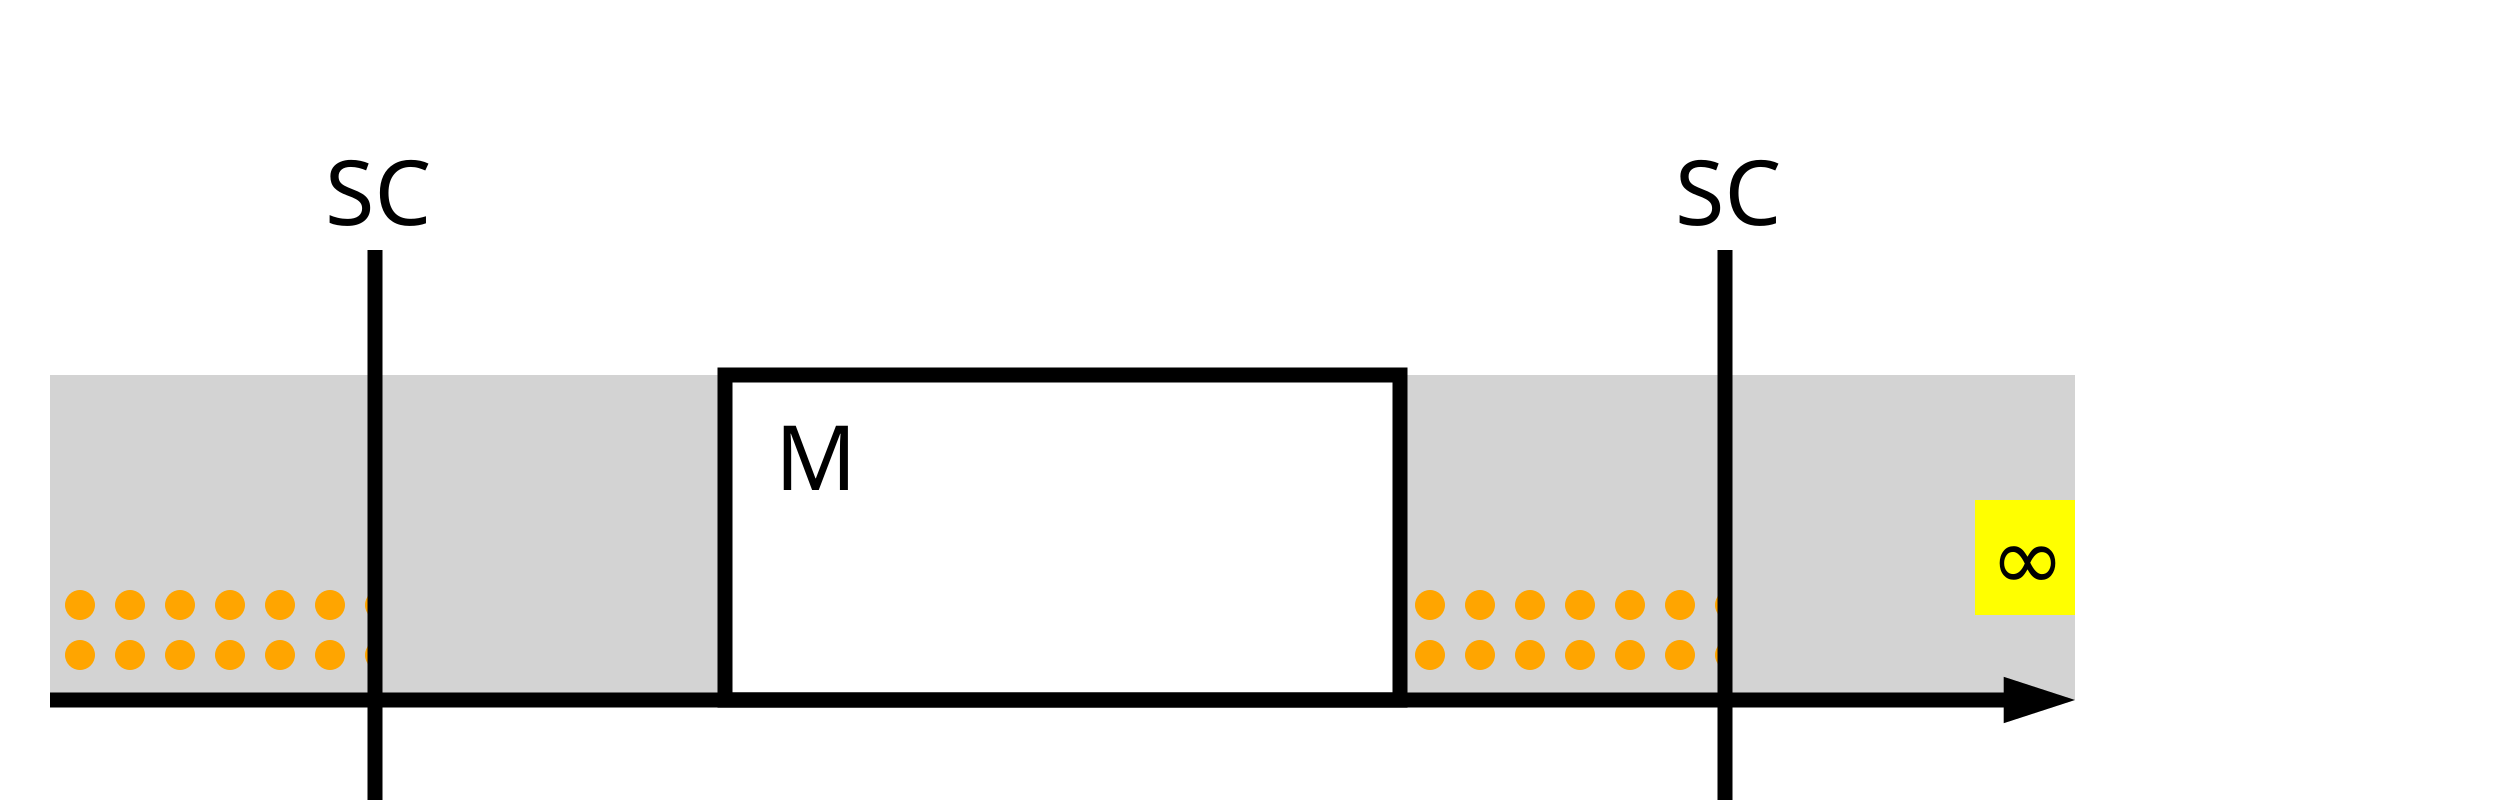
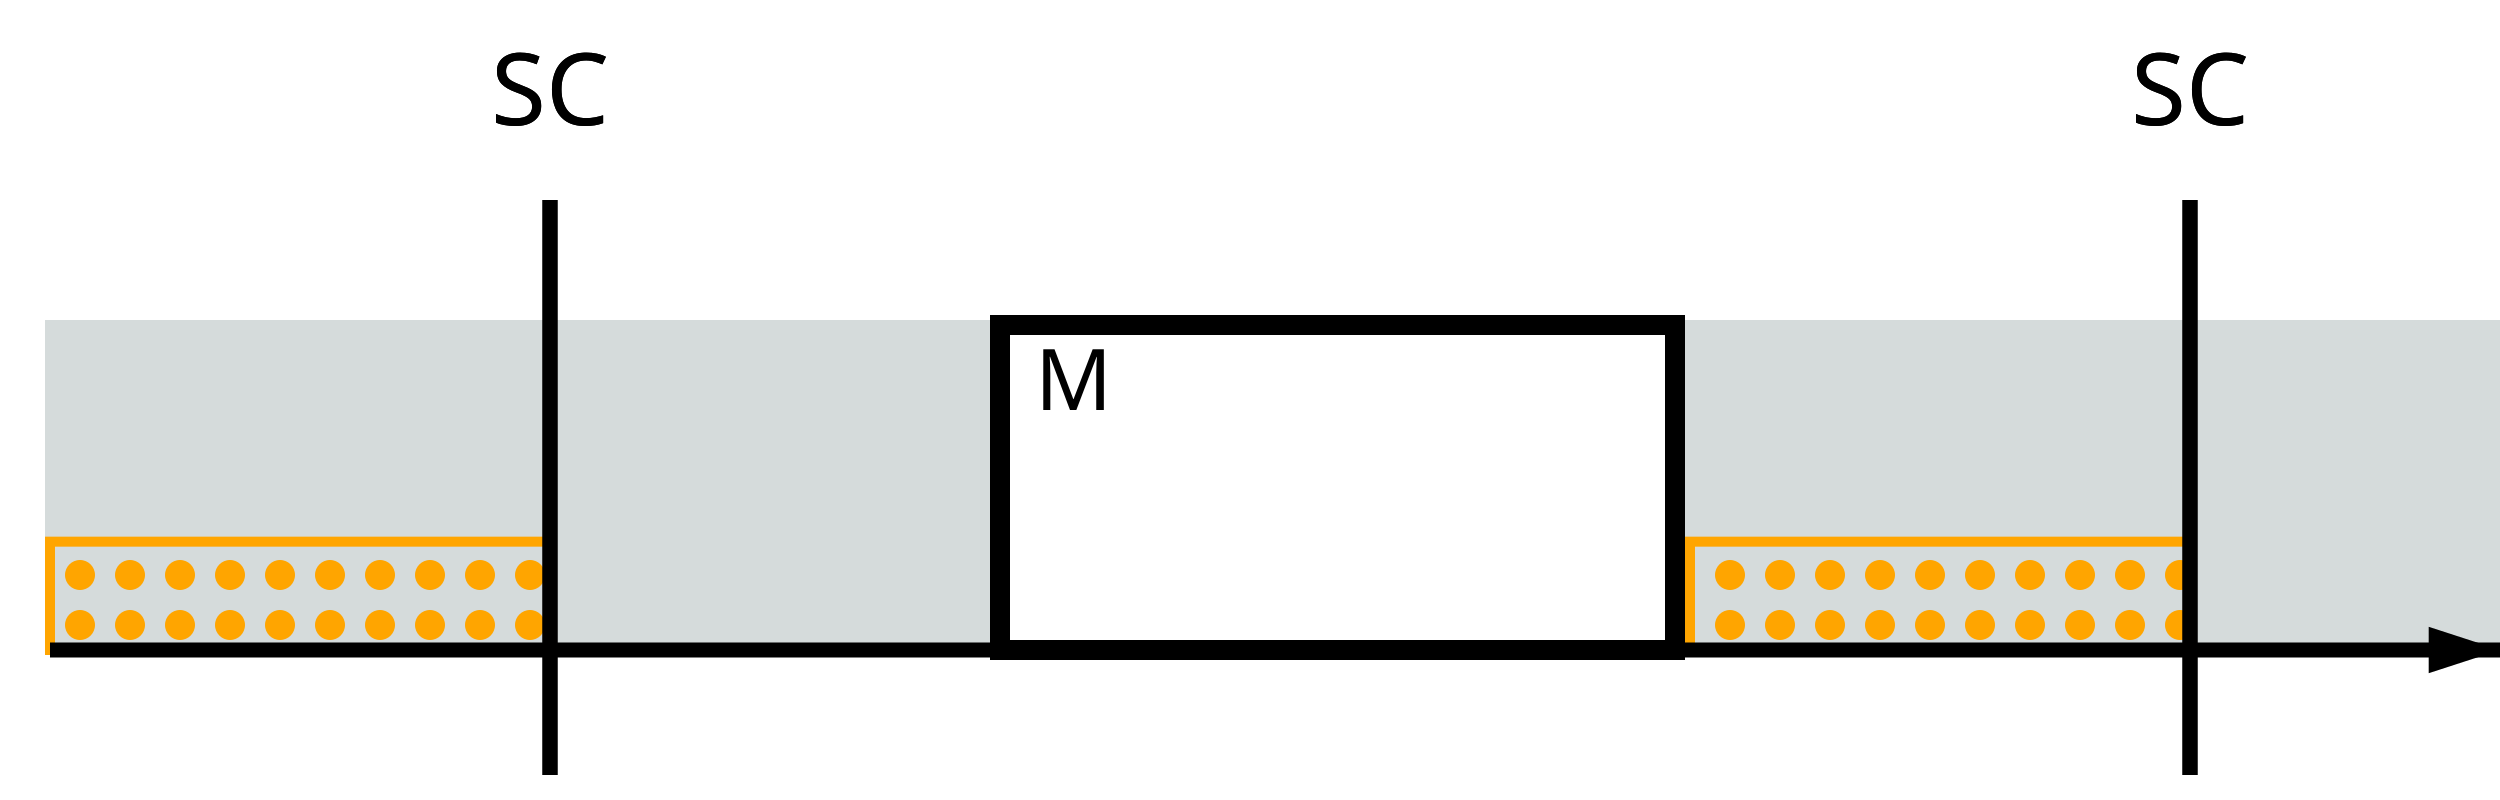
- <svg xmlns="http://www.w3.org/2000/svg" xmlns:xlink="http://www.w3.org/1999/xlink" width="500px" height="160px">
-   <svg>
-     <defs>
-       <marker id="nextGreenArrowhead" markerWidth="5" markerHeight="2.67" orient="auto" refX="0" refY="1.33">
-         <polygon points="0 0, 4 1.33, 0 2.67" fill="green" />
-         <circle cx="3.7" cy="1.33" r="1" fill="black" />
-       </marker>
-       <marker id="nextRedArrowhead" markerWidth="5" markerHeight="2.67" orient="auto" refX="0" refY="1.33">
-         <polygon points="0 0, 4 1.33, 0 2.67" fill="red" />
-         <circle cx="3.7" cy="1.33" r="1" fill="black" />
-       </marker>
-       <marker id="greenArrowhead" markerWidth="4" markerHeight="2.67" orient="auto" refX="0" refY="1.33">
-         <polygon points="0 0, 4 1.33, 0 2.67" fill="green" />
-       </marker>
-       <marker id="redArrowhead" markerWidth="4" markerHeight="2.67" orient="auto" refX="0" refY="1.33">
-         <polygon points="0 0, 4 1.33, 0 2.67" fill="red" />
-       </marker>
-       <pattern id="myPattern" x="10" y="10" width="10" height="10" patternUnits="userSpaceOnUse">
-         <circle cx="6" cy="6" r="3" style="stroke: none; fill: orange" />
-       </pattern>
-       <g id="standard">
-         <path d="M10 140h 400" stroke="#000" stroke-width="3" fill="none" id="line" />
-         <path d="M415 140l -14.26 4.64v -9.28z" stroke="#000" stroke-width="0" id="arrow-end" />
-       </g>
-       <g id="with_Mode">
-         <rect x="145" y="75" width="135" height="65" stroke="#000" stroke-width="3" fill="none" />
-         <text x="155" y="98" font-family="sans-serif" font-size="18px" font-weight="normal" fill="black">M</text>
-       </g>
-       <g id="without_Mode">
-         <line x1="100" y1="20" x2="100" y2="180" stroke="blue" stroke-width="3" />
-         <text x="50" y="15" font-family="sans-serif" font-size="18px" font-weight="normal" fill="blue">beginning of time</text>
-       </g>
-       <g id="trigger_Condition">
-         <line x1="25" y1="20" x2="25" y2="180" stroke="black" stroke-width="3" />
-         <text x="15" y="15" font-family="sans-serif" font-size="18px" font-weight="normal" fill="black">TC</text>
-       </g>
-       <g id="stop_Condition">
-         <line x1="25" y1="20" x2="25" y2="180" stroke="black" stroke-width="3" />
-         <text x="15" y="15" font-family="sans-serif" font-size="18px" font-weight="normal" fill="black">SC</text>
-       </g>
-       <g id="Scope">
-         <rect width="135" height="65" style="fill:lightgray" />
-       </g>
-       <g id="ScopeForNullScope">
-         <rect width="300" height="65" style="fill:lightgray" />
-       </g>
-       <g id="Timing_within">
-         <rect width="60" height="23" style="fill:orange" />
-         <text x="25" y="18" font-family="sans-serif" font-size="18px" font-weight="normal" fill="black">n</text>
-       </g>
-       <g id="Timing_only_within">
-         <rect width="60" height="23" style="fill:red" />
-         <text x="25" y="18" font-family="sans-serif" font-size="18px" font-weight="normal" fill="black">n</text>
-       </g>
-       <g id="Timing_for">
-         <rect width="60" height="23" style="fill:green" />
-         <text x="25" y="18" font-family="sans-serif" font-size="18px" font-weight="normal" fill="black">n</text>
-       </g>
-       <g id="Timing_only_for">
-         <rect width="60" height="23" style="fill: url(#myPattern);" />
-         <text x="25" y="18" font-family="sans-serif" font-size="18px" font-weight="normal" fill="black">n</text>
-       </g>
-       <g id="Timing_only_after">
-         <rect width="60" height="23" style="fill:orange" />
-         <text x="25" y="18" font-family="sans-serif" font-size="18px" font-weight="normal" fill="black">n</text>
-         <text x="36" y="-7" font-family="sans-serif" font-size="12px" font-weight="normal" fill="black">OR</text>
-         <circle cx="60" cy="0" r="6" fill="black" />
-         <path d="m72 -42 v20" stroke="red" stroke-width="6" marker-end="url(#nextRedArrowhead)" />
-       </g>
-       <g id="Timing_after">
-         <rect width="60" height="23" style="fill:red" />
-         <text x="25" y="18" font-family="sans-serif" font-size="18px" font-weight="normal" fill="black">n</text>
-         <circle cx="60" cy="25" r="6" fill="black" />
-         <path d="m72 -17 v20" stroke="green" stroke-width="6" marker-end="url(#nextGreenArrowhead)" />
-       </g>
-       <g id="Timing_immediately">
-         <path d="m0 -17 v20" stroke="green" stroke-width="6" marker-end="url(#greenArrowhead)" />
-       </g>
-       <g id="Timing_only_immediately">
-         <path d="m0 -17 v20" stroke="red" stroke-width="6" marker-end="url(#redArrowhead)" />
-       </g>
-       <g id="Timing_next">
-         <circle cx="0" cy="25" r="6" fill="black" />
-         <path d="m12 -17 v20" stroke="green" stroke-width="6" marker-end="url(#nextGreenArrowhead)" />
-       </g>
-       <g id="Timing_only_next">
-         <circle cx="0" cy="25" r="6" fill="black" />
-         <path d="m12 -17 v20" stroke="red" stroke-width="6" marker-end="url(#nextRedArrowhead)" />
-       </g>
-       <g id="Timing_eventually">
-         <rect width="135" height="23" style="fill:orange" />
-       </g>
-       <g id="Timing_eventually_null_scope">
-         <rect width="300" height="23" style="fill:orange" />
-       </g>
-       <g id="Timing_eventually_regular_condition">
-         <rect width="105" height="23" style="fill:orange" />
-       </g>
-       <g id="Timing_until">
-         <rect width="80" height="23" style="fill:green" />
-       </g>
-       <g id="Timing_until_null_scope">
-         <rect width="250" height="23" style="fill:green" />
-       </g>
-       <g id="Timing_until_regular_condition">
-         <rect width="65" height="23" style="fill:green" />
-       </g>
-       <g id="Timing_only_until">
-         <rect width="65" height="23" style="fill:url(#myPattern);" />
-       </g>
-       <g id="Timing_before">
-         <rect width="80" height="23" style="fill:orange;" />
-       </g>
-       <g id="Timing_before_null_scope">
-         <rect width="250" height="23" style="fill:orange;" />
-       </g>
-       <g id="Timing_before_regular_condition">
-         <rect width="65" height="23" style="fill:orange;" />
-       </g>
-       <g id="Timing_only_before">
-         <rect width="65" height="23" style="fill:red;" />
-       </g>
-       <g id="Timing_always">
-         <rect width="135" height="23" style="fill:green" />
-       </g>
-       <g id="Timing_always_null_scope">
-         <rect width="300" height="23" style="fill:green" />
-       </g>
-       <g id="Timing_always_regular_condition">
-         <rect width="105" height="23" style="fill:green" />
-       </g>
-       <g id="Timing_never">
-         <rect width="135" height="23" style="fill:red" />
-       </g>
-       <g id="Timing_never_null_scope">
-         <rect width="300" height="23" style="fill:red" />
-       </g>
-       <g id="Timing_never_regular_condition">
-         <rect width="105" height="23" style="fill:red" />
-       </g>
-       <g id="Timing_null">
-         <rect width="135" height="23" style="fill:orange" />
-       </g>
-       <g id="Timing_only_always">
-         <rect width="135" height="23" style="fill: url(#myPattern);" />
-       </g>
-       <g id="Timing_only_always_regular_condition">
-         <rect width="105" height="23" style="fill: url(#myPattern);" />
-       </g>
-       <g id="Timing_null_null_scope">
-         <rect width="300" height="23" style="fill:orange" />
-       </g>
-       <g id="Timing_null_regular_condition">
-         <rect width="105" height="23" style="fill:orange" />
-       </g>
-       <g id="Infinity">
-         <rect width="20" height="23" style="fill:yellow" />
-         <text x="3" y="18" font-family="sans-serif" font-size="18px" font-weight="normal" fill="black">∞</text>
-       </g>
-     </defs>
-   </svg>
-   <use xlink:href="#Scope" x="10" y="75" />
-   <use xlink:href="#Timing_only_until" x="10" y="115" />
-   <use xlink:href="#Scope" x="280" y="75" />
-   <use xlink:href="#Timing_only_until" x="280" y="115" />
-   <use xlink:href="#Infinity" x="395" y="100" />
-   <use xlink:href="#with_Mode" />
-   <use xlink:href="#stop_Condition" x="50" y="30" />
-   <use xlink:href="#stop_Condition" x="320" y="30" />
-   <use xlink:href="#standard" />
+ <svg xmlns="http://www.w3.org/2000/svg" width="500px" height="160px">
+   <pattern id="dottedPattern" x="10" y="9" width="10" height="10" patternUnits="userSpaceOnUse">
+     <circle cx="6" cy="6" r="3" style="stroke: none; fill: orange" />
+   </pattern>
+   <rect x="10" y="65" width="190" height="65" stroke="#D5DBDB" stroke-width="2" fill="#D5DBDB " />
+   <rect x="338" y="65" width="162" height="65" stroke="#D5DBDB" stroke-width="2" fill="#D5DBDB " />
+   <rect x="10" y="108.333" width="100" height="21.667" stroke="orange" stroke-width="2" fill="url(#dottedPattern) " />
+   <rect x="338" y="108.333" width="100" height="21.667" stroke="orange" stroke-width="2" fill="url(#dottedPattern) " />
+   <rect x="200" y="65" width="135" height="65" stroke="black" stroke-width="4" fill="none " />
+   <text x="207" y="82" font-family="sans-serif" font-size="17px" font-weight="normal" text-anchor="start" alignment-baseline="middle" fill="black">M</text>
+   <line x1="110" y1="40" x2="110" y2="155" stroke="black" stroke-width="3" />
+   <text x="110" y="25" font-family="sans-serif" font-size="20px" font-weight="normal" text-anchor="middle" alignment-baseline="middle" fill="black">SC</text>
+   <line x1="438" y1="40" x2="438" y2="155" stroke="black" stroke-width="3" />
+   <text x="438" y="25" font-family="sans-serif" font-size="20px" font-weight="normal" text-anchor="middle" alignment-baseline="middle" fill="black">SC</text>
+   <line x1="110" y1="40" x2="110" y2="155" stroke="black" stroke-width="3" />
+   <text x="110" y="25" font-family="sans-serif" font-size="20px" font-weight="normal" text-anchor="middle" alignment-baseline="middle" fill="black">SC</text>
+   <line x1="438" y1="40" x2="438" y2="155" stroke="black" stroke-width="3" />
+   <text x="438" y="25" font-family="sans-serif" font-size="20px" font-weight="normal" text-anchor="middle" alignment-baseline="middle" fill="black">SC</text>
+   <path d="M 10 130 h 500" stroke="#000" stroke-width="3" fill="none" />
+   <path d="M 500 130 l -14.26 4.64v -9.28z" stroke="#000" stroke-width="0" />
</svg>
